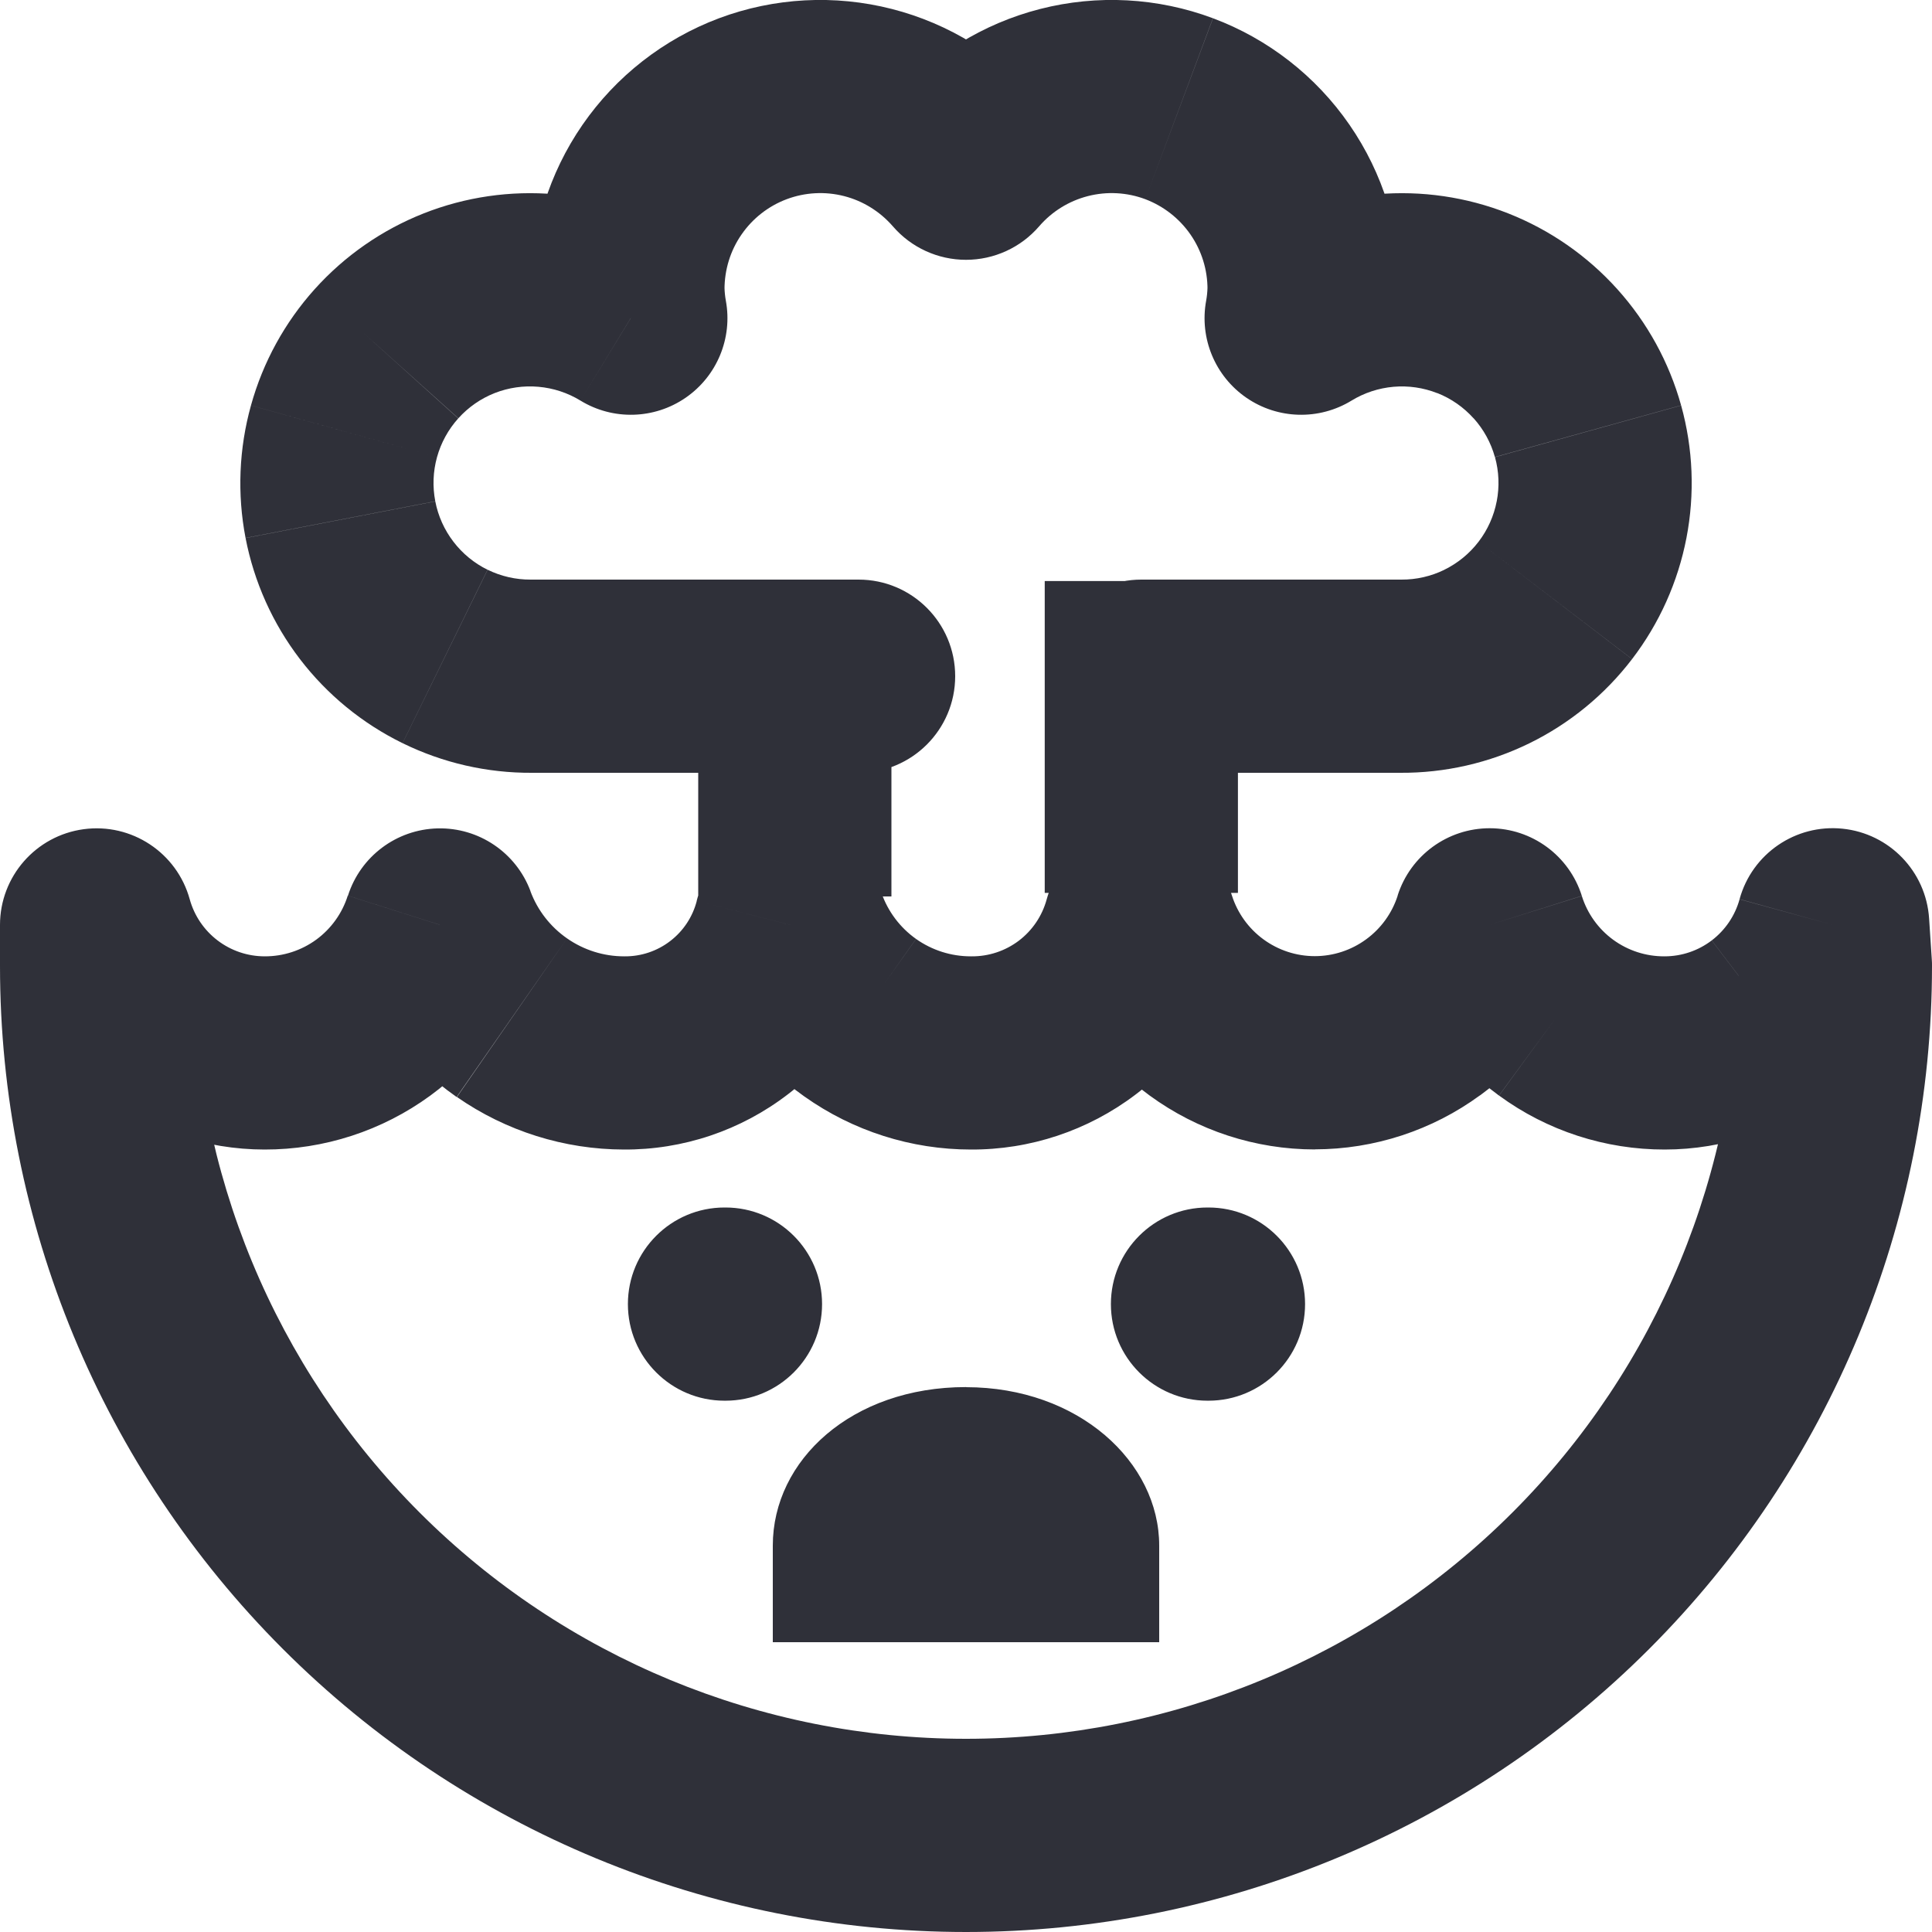
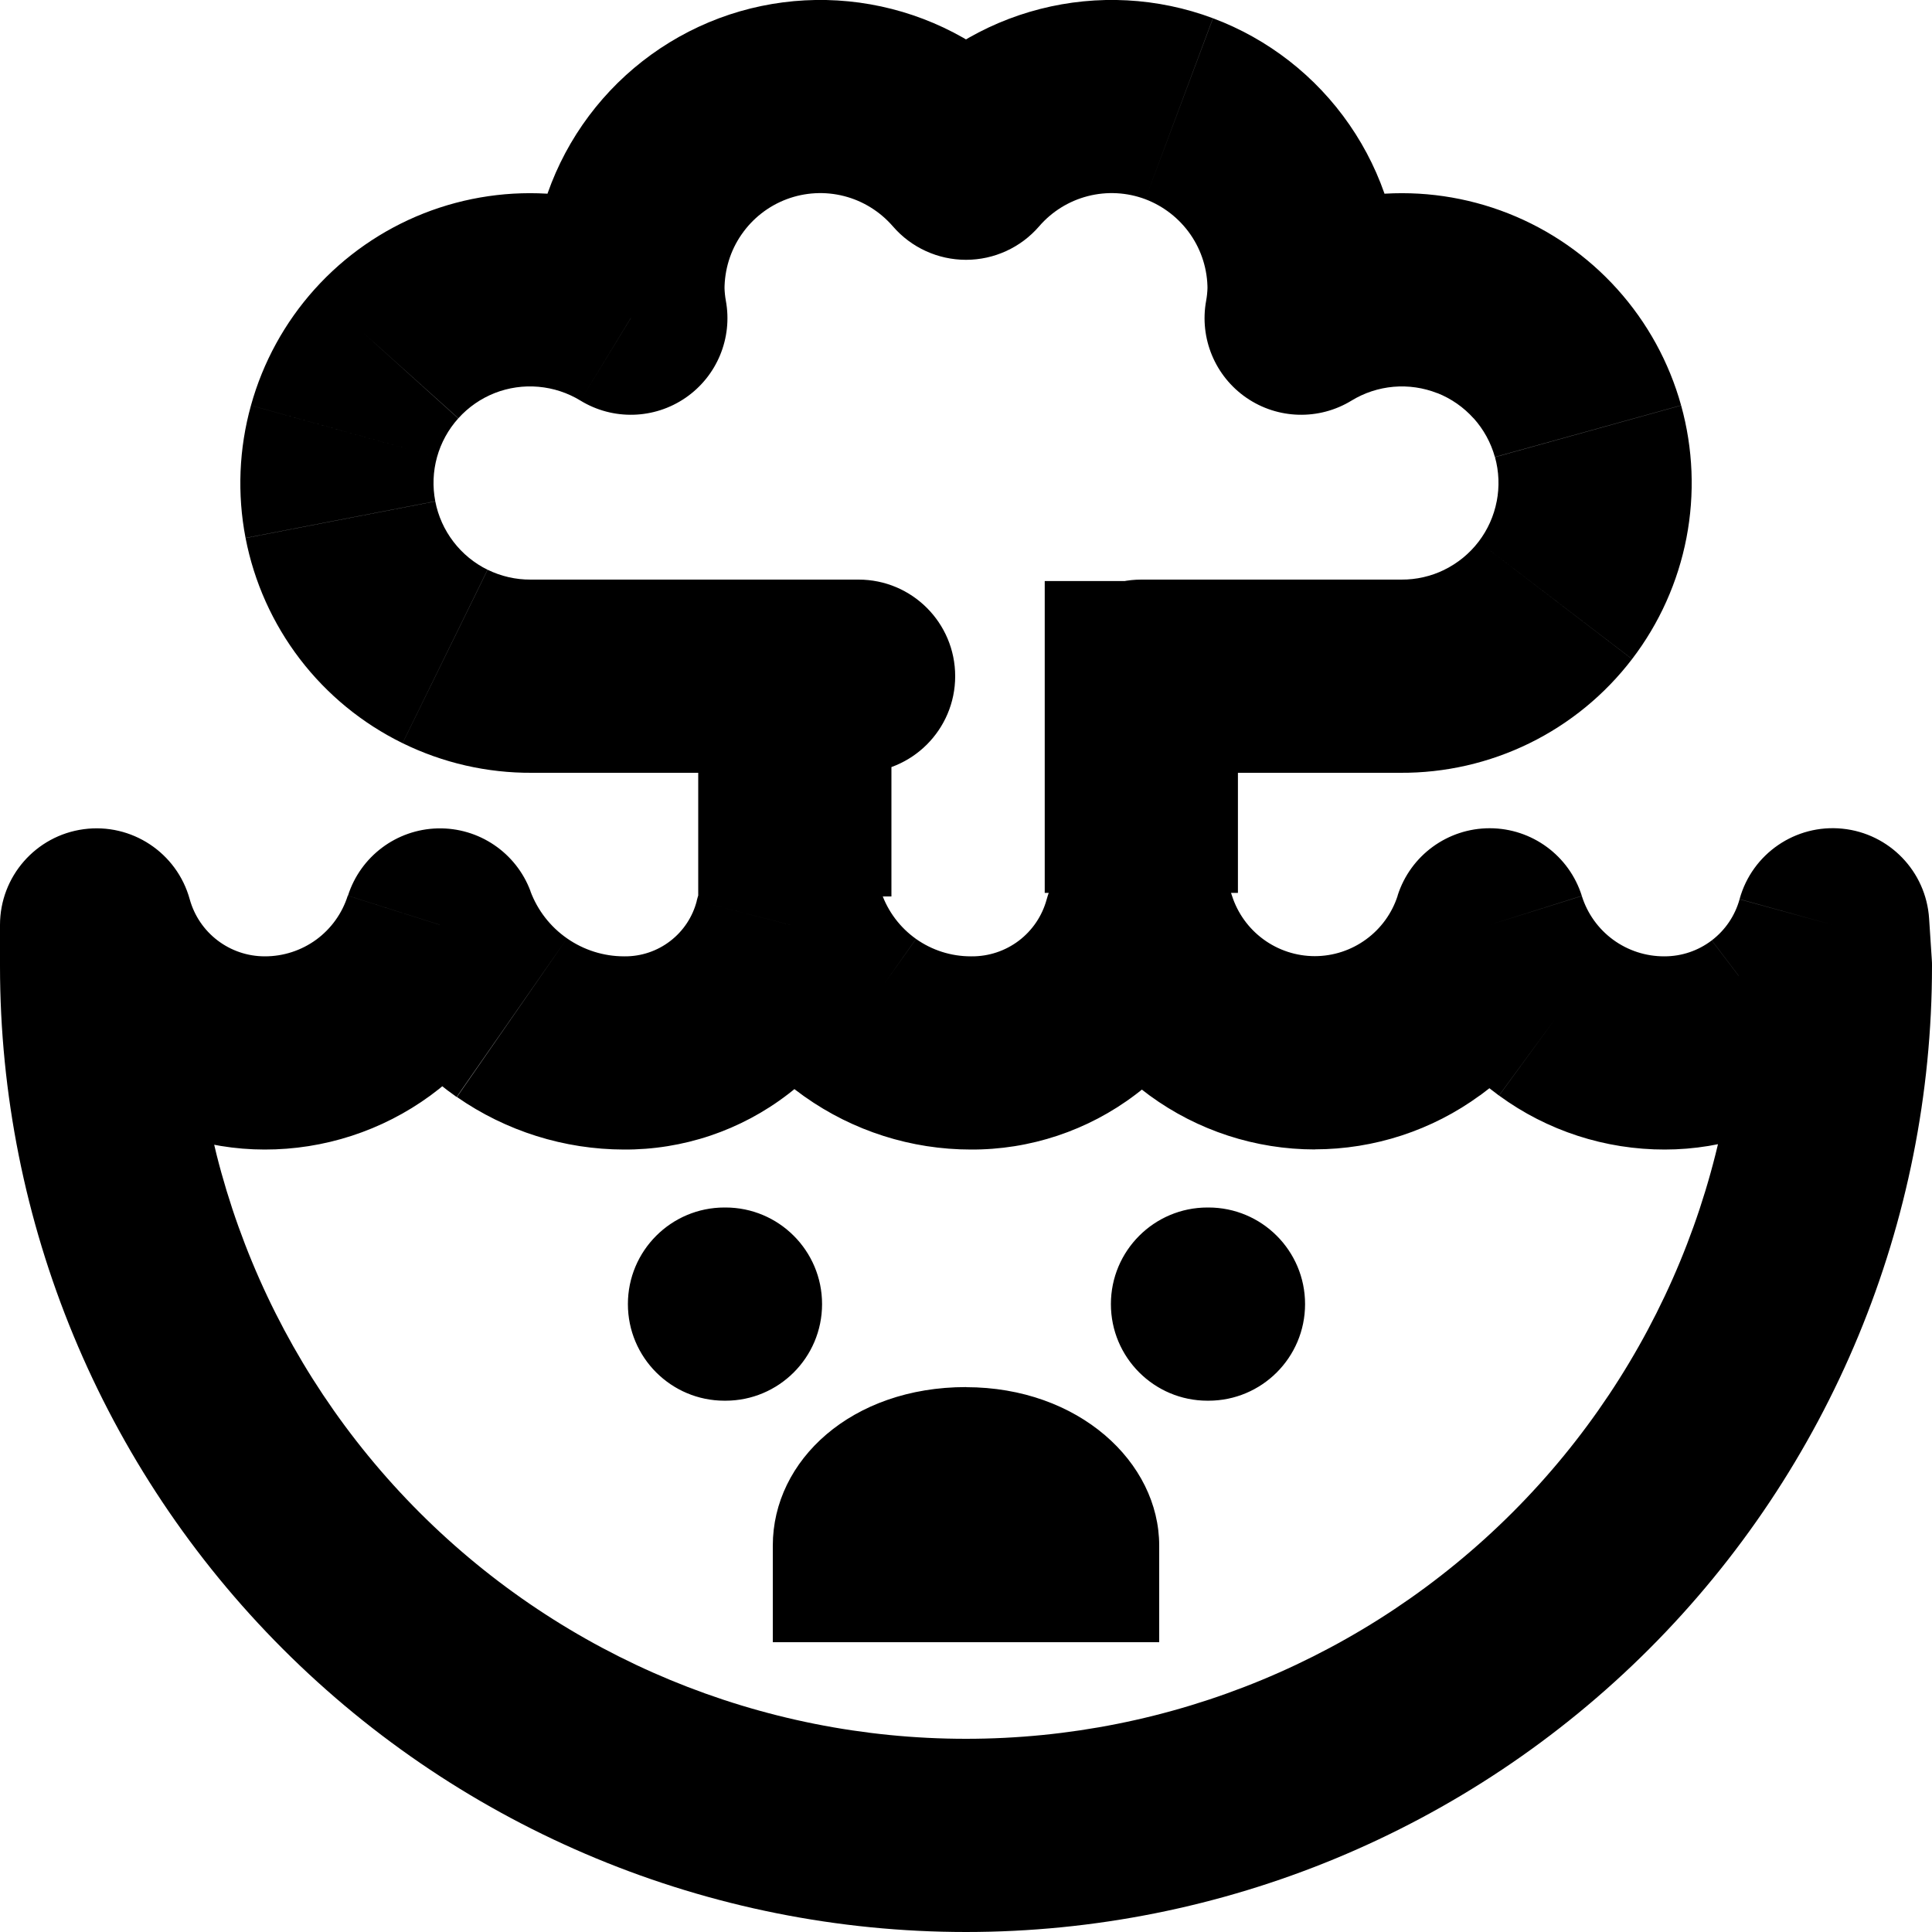
<svg xmlns="http://www.w3.org/2000/svg" fill="none" viewBox="0 0 20 20">
-   <path fill="#2F3039" d="M7.5 12.5a1 1 0 1 0 0 2v-2Zm.01 2a1 1 0 1 0 0-2v2Zm4.99-2a1 1 0 1 0 0 2v-2Zm.01 2a1 1 0 1 0 0-2v2ZM11.815 6a1 1 0 1 0 0 2V6ZM14.5 7l.006-1H14.5v1Zm-1.03-3.707-.984-.18a1 1 0 0 0 1.505 1.034l-.521-.854ZM13.5 3l1 .023v-.019L13.5 3ZM10 1.69l-.757.653a1 1 0 0 0 1.514 0L10 1.69ZM6.5 3l-1 .004v.02L6.5 3Zm.03.293-.521.854a1 1 0 0 0 1.505-1.034l-.984.18ZM5.5 7V6h-.006L5.5 7Zm3.388 1a1 1 0 0 0 0-2v2Zm10.084 1.574.998-.066a1 1 0 0 0-1.962-.2l.964.266Zm-1.74 1.326v-1h-.003l.003 1Zm-1.811-1.326.954-.3a1 1 0 0 0-1.907-.003l.953.303Zm-3.621 0 .953-.303a1 1 0 0 0-1.918.04l.965.263ZM10.051 10.9l.007-1h-.008l.001 1Zm-1.87-1.326.944-.33a1 1 0 0 0-1.913.082l.969.248ZM6.46 10.9l.007-1h-.006l-.001 1ZM4.555 9.574l.937-.348a1 1 0 0 0-1.89.046l.953.302ZM2.74 10.9l.002-1H2.74v1ZM1 9.574l.964-.265A1 1 0 0 0 0 9.574h1ZM1 10H0h1Zm9 9v-1 1Zm9-9h1c0-.022 0-.044-.002-.066L19 10Zm-8 6v1h1v-1h-1Zm-2 0H8v1h1v-1Zm-1.5-1.5h.01v-2H7.5v2Zm5 0h.01v-2h-.01v2ZM11.815 8H14.5V6h-2.685v2Zm2.679 0a3 3 0 0 0 1.339-.306l-.88-1.796a1 1 0 0 1-.447.102l-.012 2Zm1.339-.306a3 3 0 0 0 1.062-.871l-1.589-1.215a1 1 0 0 1-.354.29l.881 1.796Zm1.062-.871a3 3 0 0 0 .563-1.254l-1.964-.38a.999.999 0 0 1-.188.419l1.59 1.215Zm.563-1.254a3 3 0 0 0-.055-1.372l-1.927.535a1 1 0 0 1 .018.458l1.964.38Zm-.055-1.372a3 3 0 0 0-.661-1.204L15.255 4.33a1 1 0 0 1 .22.401l1.928-.535Zm-.661-1.204a3 3 0 0 0-1.129-.784l-.734 1.86a1 1 0 0 1 .376.262l1.487-1.338Zm-1.129-.784a3 3 0 0 0-1.359-.198l.172 1.993a1 1 0 0 1 .453.066l.734-1.86Zm-1.359-.198a3 3 0 0 0-1.305.428l1.042 1.708a1 1 0 0 1 .435-.143l-.172-1.993Zm.2 1.462c.027-.149.042-.299.046-.45l-2-.046a.885.885 0 0 1-.014.136l1.968.36Zm.046-.469a2.992 2.992 0 0 0-.53-1.712l-1.646 1.136a.992.992 0 0 1 .176.568l2 .008Zm-.53-1.712A2.992 2.992 0 0 0 12.557.189l-.701 1.873c.19.072.353.2.468.366l1.646-1.136ZM12.557.189a2.992 2.992 0 0 0-1.79-.096l.495 1.937a.992.992 0 0 1 .594.032l.7-1.873Zm-1.79-.096a2.992 2.992 0 0 0-1.524.944l1.514 1.306a.992.992 0 0 1 .505-.313L10.767.093Zm-.01.944A2.992 2.992 0 0 0 9.233.093L8.738 2.03c.196.05.372.16.505.313l1.514-1.306ZM9.233.093a2.992 2.992 0 0 0-1.79.096l.701 1.873a.992.992 0 0 1 .594-.032L9.233.093Zm-1.79.096A3 3 0 0 0 6.03 1.292l1.646 1.136a.992.992 0 0 1 .468-.366L7.444.19ZM6.03 1.292a2.992 2.992 0 0 0-.53 1.712l2-.008c0-.203.06-.401.176-.568L6.03 1.292ZM5.5 3.023c.004.151.02.301.046.45l1.968-.36a.877.877 0 0 1-.014-.136l-2 .046Zm1.551-.584a3 3 0 0 0-1.305-.428l-.172 1.993a1 1 0 0 1 .435.143L7.05 2.439Zm-1.305-.428a3 3 0 0 0-1.36.198l.735 1.86a1 1 0 0 1 .453-.065l.172-1.993Zm-1.36.198a3 3 0 0 0-1.128.784L4.745 4.33a1 1 0 0 1 .376-.261l-.734-1.86Zm-1.128.784a3 3 0 0 0-.66 1.204l1.926.535a1 1 0 0 1 .22-.401L3.259 2.993Zm-.66 1.204a3 3 0 0 0-.056 1.372l1.964-.38a1 1 0 0 1 .018-.457l-1.927-.535Zm-.056 1.372a3 3 0 0 0 .563 1.254l1.589-1.215a1 1 0 0 1-.188-.418l-1.964.38Zm.563 1.254a3 3 0 0 0 1.062.87l.88-1.795a1 1 0 0 1-.353-.29l-1.59 1.215Zm1.062.87A3 3 0 0 0 5.507 8l-.013-2a1 1 0 0 1-.446-.102l-.881 1.796ZM5.5 8h3.388V6H5.5v2Zm12.508 1.309a.805.805 0 0 1-.288.426l1.212 1.591a2.804 2.804 0 0 0 1.004-1.487l-1.928-.53Zm-.288.426a.805.805 0 0 1-.488.165v2c.614 0 1.211-.202 1.7-.574l-1.212-1.59Zm-.491.165a.892.892 0 0 1-.53-.172l-1.181 1.613c.498.365 1.1.56 1.717.559l-.006-2Zm-.53-.172a.892.892 0 0 1-.324-.453l-1.908.598a2.892 2.892 0 0 0 1.05 1.468L16.7 9.728Zm-2.23-.457a.9.9 0 0 1-.327.453l1.18 1.615a2.9 2.9 0 0 0 1.052-1.462l-1.906-.606Zm-.327.453a.9.9 0 0 1-.531.174v2a2.9 2.9 0 0 0 1.711-.56l-1.18-1.614Zm-.531.174a.9.9 0 0 1-.532-.174L11.9 11.34a2.9 2.9 0 0 0 1.712.559v-2Zm-.532-.174a.9.9 0 0 1-.326-.453l-1.906.606A2.9 2.9 0 0 0 11.9 11.34l1.18-1.615Zm-2.244-.413a.8.8 0 0 1-.288.427l1.208 1.593a2.8 2.8 0 0 0 1.01-1.494l-1.93-.526Zm-.288.427a.8.8 0 0 1-.489.162l-.014 2a2.8 2.8 0 0 0 1.711-.569l-1.208-1.593Zm-.497.162a.98.98 0 0 1-.567-.18l-1.157 1.63a2.98 2.98 0 0 0 1.726.55l-.002-2Zm-.567-.18a.98.98 0 0 1-.358-.476l-1.888.66a2.98 2.98 0 0 0 1.09 1.447l1.156-1.632Zm-2.27-.394a.763.763 0 0 1-.274.415l1.22 1.585c.49-.377.838-.906.99-1.504l-1.937-.496Zm-.274.415a.763.763 0 0 1-.472.159l-.014 2a2.763 2.763 0 0 0 1.706-.574L6.94 9.74ZM6.46 9.9c-.21 0-.417-.065-.59-.186l-1.14 1.642a3.036 3.036 0 0 0 1.73.544l.002-2Zm-.59-.186a1.035 1.035 0 0 1-.379-.488l-1.874.696c.215.58.603 1.08 1.11 1.434L5.87 9.714ZM3.6 9.272a.9.9 0 0 1-.326.455l1.18 1.615a2.9 2.9 0 0 0 1.053-1.466l-1.906-.604Zm-.326.455a.9.9 0 0 1-.533.173l-.004 2a2.9 2.9 0 0 0 1.717-.558l-1.18-1.615ZM2.74 9.9a.805.805 0 0 1-.488-.165L1.04 11.326a2.805 2.805 0 0 0 1.7.574v-2Zm-.488-.165a.805.805 0 0 1-.288-.426l-1.928.53a2.805 2.805 0 0 0 1.004 1.487l1.212-1.59ZM0 9.574V10h2v-.426H0ZM0 10a10 10 0 0 0 2.929 7.071l1.414-1.414A8 8 0 0 1 2 10H0Zm2.929 7.071A10 10 0 0 0 10 20v-2a8 8 0 0 1-5.657-2.343L2.93 17.07ZM10 20a10 10 0 0 0 7.071-2.929l-1.414-1.414A8 8 0 0 1 10 18v2Zm7.071-2.929A10 10 0 0 0 20 10h-2a8 8 0 0 1-2.343 5.657l1.414 1.414Zm2.927-7.137-.028-.426-1.996.132.028.426 1.996-.132Zm-9.183-3.919v3.228h2V6.015h-2ZM7.228 7v2.28h2V7h-2ZM10 16a.567.567 0 0 1-.052.25.334.334 0 0 1-.079.106c-.06.053-.057.003.131.003v-2c-1.183 0-2 .756-2 1.641h2Zm0 .36c.16 0 .168.043.122.003a.281.281 0 0 1-.062-.084.482.482 0 0 1-.036-.093A.693.693 0 0 1 10 16h2c0-.864-.834-1.64-2-1.64v2ZM11 15H9v2h2v-2Z" />
+   <path fill="currentColor" d="M7.5 12.5a1 1 0 1 0 0 2v-2Zm.01 2a1 1 0 1 0 0-2v2Zm4.99-2a1 1 0 1 0 0 2v-2Zm.01 2a1 1 0 1 0 0-2v2ZM11.815 6a1 1 0 1 0 0 2V6ZM14.5 7l.006-1H14.5v1Zm-1.03-3.707-.984-.18a1 1 0 0 0 1.505 1.034l-.521-.854ZM13.5 3l1 .023v-.019L13.5 3ZM10 1.69l-.757.653a1 1 0 0 0 1.514 0L10 1.69ZM6.5 3l-1 .004v.02L6.5 3Zm.03.293-.521.854a1 1 0 0 0 1.505-1.034l-.984.18ZM5.5 7V6h-.006L5.5 7Zm3.388 1a1 1 0 0 0 0-2v2Zm10.084 1.574.998-.066a1 1 0 0 0-1.962-.2l.964.266Zm-1.74 1.326v-1h-.003l.003 1Zm-1.811-1.326.954-.3a1 1 0 0 0-1.907-.003l.953.303Zm-3.621 0 .953-.303a1 1 0 0 0-1.918.04l.965.263ZM10.051 10.9l.007-1h-.008l.001 1Zm-1.87-1.326.944-.33a1 1 0 0 0-1.913.082l.969.248ZM6.46 10.9l.007-1h-.006l-.001 1ZM4.555 9.574l.937-.348a1 1 0 0 0-1.89.046l.953.302ZM2.74 10.9l.002-1H2.74v1ZM1 9.574l.964-.265A1 1 0 0 0 0 9.574h1ZM1 10H0h1Zm9 9v-1 1Zm9-9h1c0-.022 0-.044-.002-.066L19 10Zm-8 6v1h1v-1h-1Zm-2 0H8v1h1v-1Zm-1.5-1.5h.01v-2H7.5v2Zm5 0h.01v-2h-.01v2ZM11.815 8H14.5V6h-2.685v2Zm2.679 0a3 3 0 0 0 1.339-.306l-.88-1.796a1 1 0 0 1-.447.102l-.012 2Zm1.339-.306a3 3 0 0 0 1.062-.871l-1.589-1.215a1 1 0 0 1-.354.29l.881 1.796Zm1.062-.871a3 3 0 0 0 .563-1.254l-1.964-.38a.999.999 0 0 1-.188.419l1.59 1.215Zm.563-1.254a3 3 0 0 0-.055-1.372l-1.927.535a1 1 0 0 1 .018.458l1.964.38Zm-.055-1.372a3 3 0 0 0-.661-1.204L15.255 4.33a1 1 0 0 1 .22.401l1.928-.535Zm-.661-1.204a3 3 0 0 0-1.129-.784l-.734 1.86a1 1 0 0 1 .376.262l1.487-1.338Zm-1.129-.784a3 3 0 0 0-1.359-.198l.172 1.993a1 1 0 0 1 .453.066l.734-1.86Zm-1.359-.198a3 3 0 0 0-1.305.428l1.042 1.708a1 1 0 0 1 .435-.143l-.172-1.993Zm.2 1.462c.027-.149.042-.299.046-.45l-2-.046a.885.885 0 0 1-.014.136l1.968.36Zm.046-.469a2.992 2.992 0 0 0-.53-1.712l-1.646 1.136a.992.992 0 0 1 .176.568l2 .008Zm-.53-1.712A2.992 2.992 0 0 0 12.557.189l-.701 1.873c.19.072.353.2.468.366l1.646-1.136ZM12.557.189a2.992 2.992 0 0 0-1.79-.096l.495 1.937a.992.992 0 0 1 .594.032l.7-1.873Zm-1.79-.096a2.992 2.992 0 0 0-1.524.944l1.514 1.306a.992.992 0 0 1 .505-.313L10.767.093Zm-.01.944A2.992 2.992 0 0 0 9.233.093L8.738 2.03c.196.05.372.16.505.313l1.514-1.306ZM9.233.093a2.992 2.992 0 0 0-1.79.096l.701 1.873a.992.992 0 0 1 .594-.032L9.233.093Zm-1.79.096A3 3 0 0 0 6.03 1.292l1.646 1.136a.992.992 0 0 1 .468-.366L7.444.19ZM6.03 1.292a2.992 2.992 0 0 0-.53 1.712l2-.008c0-.203.06-.401.176-.568L6.03 1.292ZM5.5 3.023c.004.151.02.301.046.45l1.968-.36a.877.877 0 0 1-.014-.136l-2 .046Zm1.551-.584a3 3 0 0 0-1.305-.428l-.172 1.993a1 1 0 0 1 .435.143L7.05 2.439Zm-1.305-.428a3 3 0 0 0-1.36.198l.735 1.86a1 1 0 0 1 .453-.065l.172-1.993Zm-1.36.198a3 3 0 0 0-1.128.784L4.745 4.33a1 1 0 0 1 .376-.261l-.734-1.86Zm-1.128.784a3 3 0 0 0-.66 1.204l1.926.535a1 1 0 0 1 .22-.401L3.259 2.993Zm-.66 1.204a3 3 0 0 0-.056 1.372l1.964-.38a1 1 0 0 1 .018-.457l-1.927-.535Zm-.056 1.372a3 3 0 0 0 .563 1.254l1.589-1.215a1 1 0 0 1-.188-.418l-1.964.38Zm.563 1.254a3 3 0 0 0 1.062.87l.88-1.795a1 1 0 0 1-.353-.29l-1.59 1.215Zm1.062.87A3 3 0 0 0 5.507 8l-.013-2a1 1 0 0 1-.446-.102l-.881 1.796ZM5.5 8h3.388V6H5.5v2Zm12.508 1.309a.805.805 0 0 1-.288.426l1.212 1.591a2.804 2.804 0 0 0 1.004-1.487l-1.928-.53Zm-.288.426a.805.805 0 0 1-.488.165v2c.614 0 1.211-.202 1.7-.574l-1.212-1.59Zm-.491.165a.892.892 0 0 1-.53-.172l-1.181 1.613c.498.365 1.1.56 1.717.559l-.006-2Zm-.53-.172a.892.892 0 0 1-.324-.453l-1.908.598a2.892 2.892 0 0 0 1.05 1.468L16.7 9.728Zm-2.23-.457a.9.9 0 0 1-.327.453l1.18 1.615a2.9 2.9 0 0 0 1.052-1.462l-1.906-.606Zm-.327.453a.9.9 0 0 1-.531.174v2a2.9 2.9 0 0 0 1.711-.56l-1.18-1.614Zm-.531.174a.9.9 0 0 1-.532-.174L11.9 11.34a2.9 2.9 0 0 0 1.712.559v-2Zm-.532-.174a.9.9 0 0 1-.326-.453l-1.906.606A2.9 2.9 0 0 0 11.9 11.34l1.18-1.615Zm-2.244-.413a.8.8 0 0 1-.288.427l1.208 1.593a2.8 2.8 0 0 0 1.01-1.494l-1.93-.526Zm-.288.427a.8.8 0 0 1-.489.162l-.014 2a2.8 2.8 0 0 0 1.711-.569l-1.208-1.593Zm-.497.162a.98.98 0 0 1-.567-.18l-1.157 1.63a2.98 2.98 0 0 0 1.726.55l-.002-2Zm-.567-.18a.98.98 0 0 1-.358-.476l-1.888.66a2.98 2.98 0 0 0 1.09 1.447l1.156-1.632Zm-2.27-.394a.763.763 0 0 1-.274.415l1.22 1.585c.49-.377.838-.906.99-1.504l-1.937-.496Zm-.274.415a.763.763 0 0 1-.472.159l-.014 2a2.763 2.763 0 0 0 1.706-.574L6.94 9.74ZM6.46 9.9c-.21 0-.417-.065-.59-.186l-1.14 1.642a3.036 3.036 0 0 0 1.73.544l.002-2Zm-.59-.186a1.035 1.035 0 0 1-.379-.488l-1.874.696c.215.58.603 1.08 1.11 1.434L5.87 9.714ZM3.6 9.272a.9.9 0 0 1-.326.455l1.18 1.615a2.9 2.9 0 0 0 1.053-1.466l-1.906-.604Zm-.326.455a.9.9 0 0 1-.533.173l-.004 2a2.9 2.9 0 0 0 1.717-.558l-1.18-1.615ZM2.74 9.9a.805.805 0 0 1-.488-.165L1.04 11.326a2.805 2.805 0 0 0 1.7.574v-2Zm-.488-.165a.805.805 0 0 1-.288-.426l-1.928.53a2.805 2.805 0 0 0 1.004 1.487l1.212-1.59ZM0 9.574V10h2v-.426H0ZM0 10a10 10 0 0 0 2.929 7.071l1.414-1.414A8 8 0 0 1 2 10H0Zm2.929 7.071A10 10 0 0 0 10 20v-2a8 8 0 0 1-5.657-2.343L2.93 17.07ZM10 20a10 10 0 0 0 7.071-2.929l-1.414-1.414A8 8 0 0 1 10 18v2Zm7.071-2.929A10 10 0 0 0 20 10h-2a8 8 0 0 1-2.343 5.657l1.414 1.414Zm2.927-7.137-.028-.426-1.996.132.028.426 1.996-.132Zm-9.183-3.919v3.228h2V6.015h-2ZM7.228 7v2.28h2V7h-2ZM10 16a.567.567 0 0 1-.052.25.334.334 0 0 1-.079.106c-.06.053-.057.003.131.003v-2c-1.183 0-2 .756-2 1.641h2Zm0 .36c.16 0 .168.043.122.003a.281.281 0 0 1-.062-.084.482.482 0 0 1-.036-.093A.693.693 0 0 1 10 16h2c0-.864-.834-1.64-2-1.64v2ZM11 15H9v2h2v-2Z" />
</svg>
